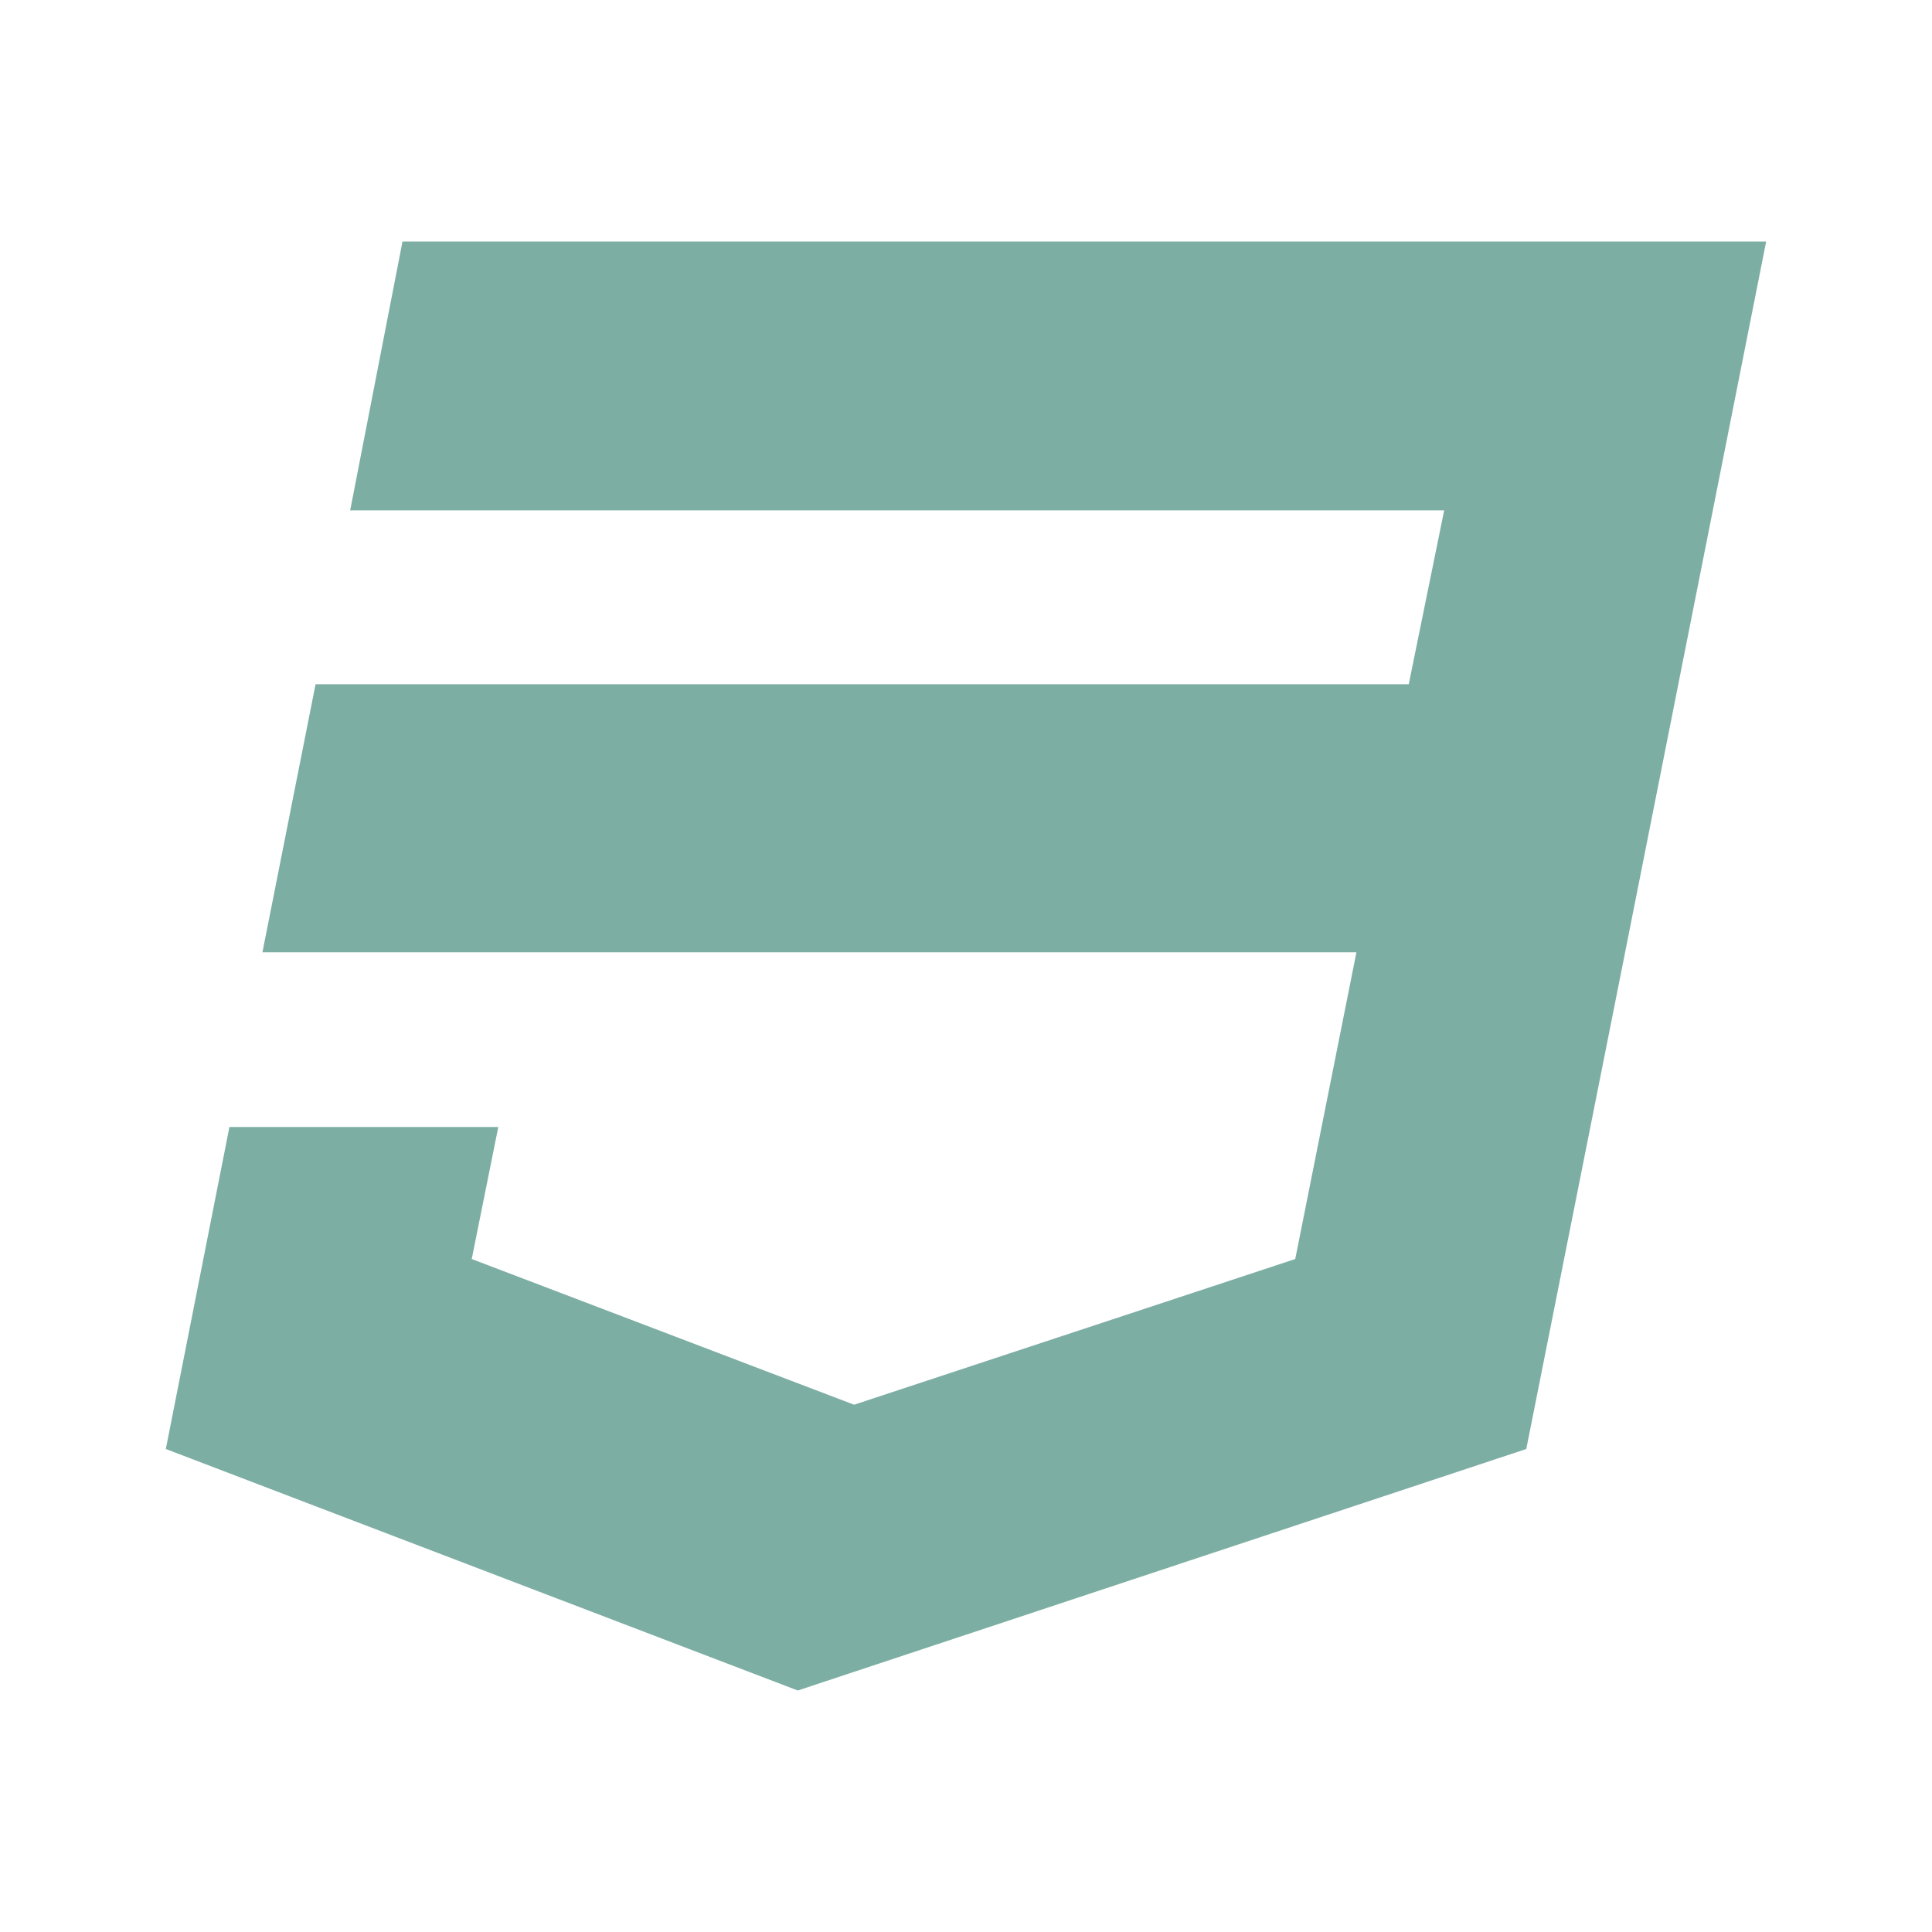
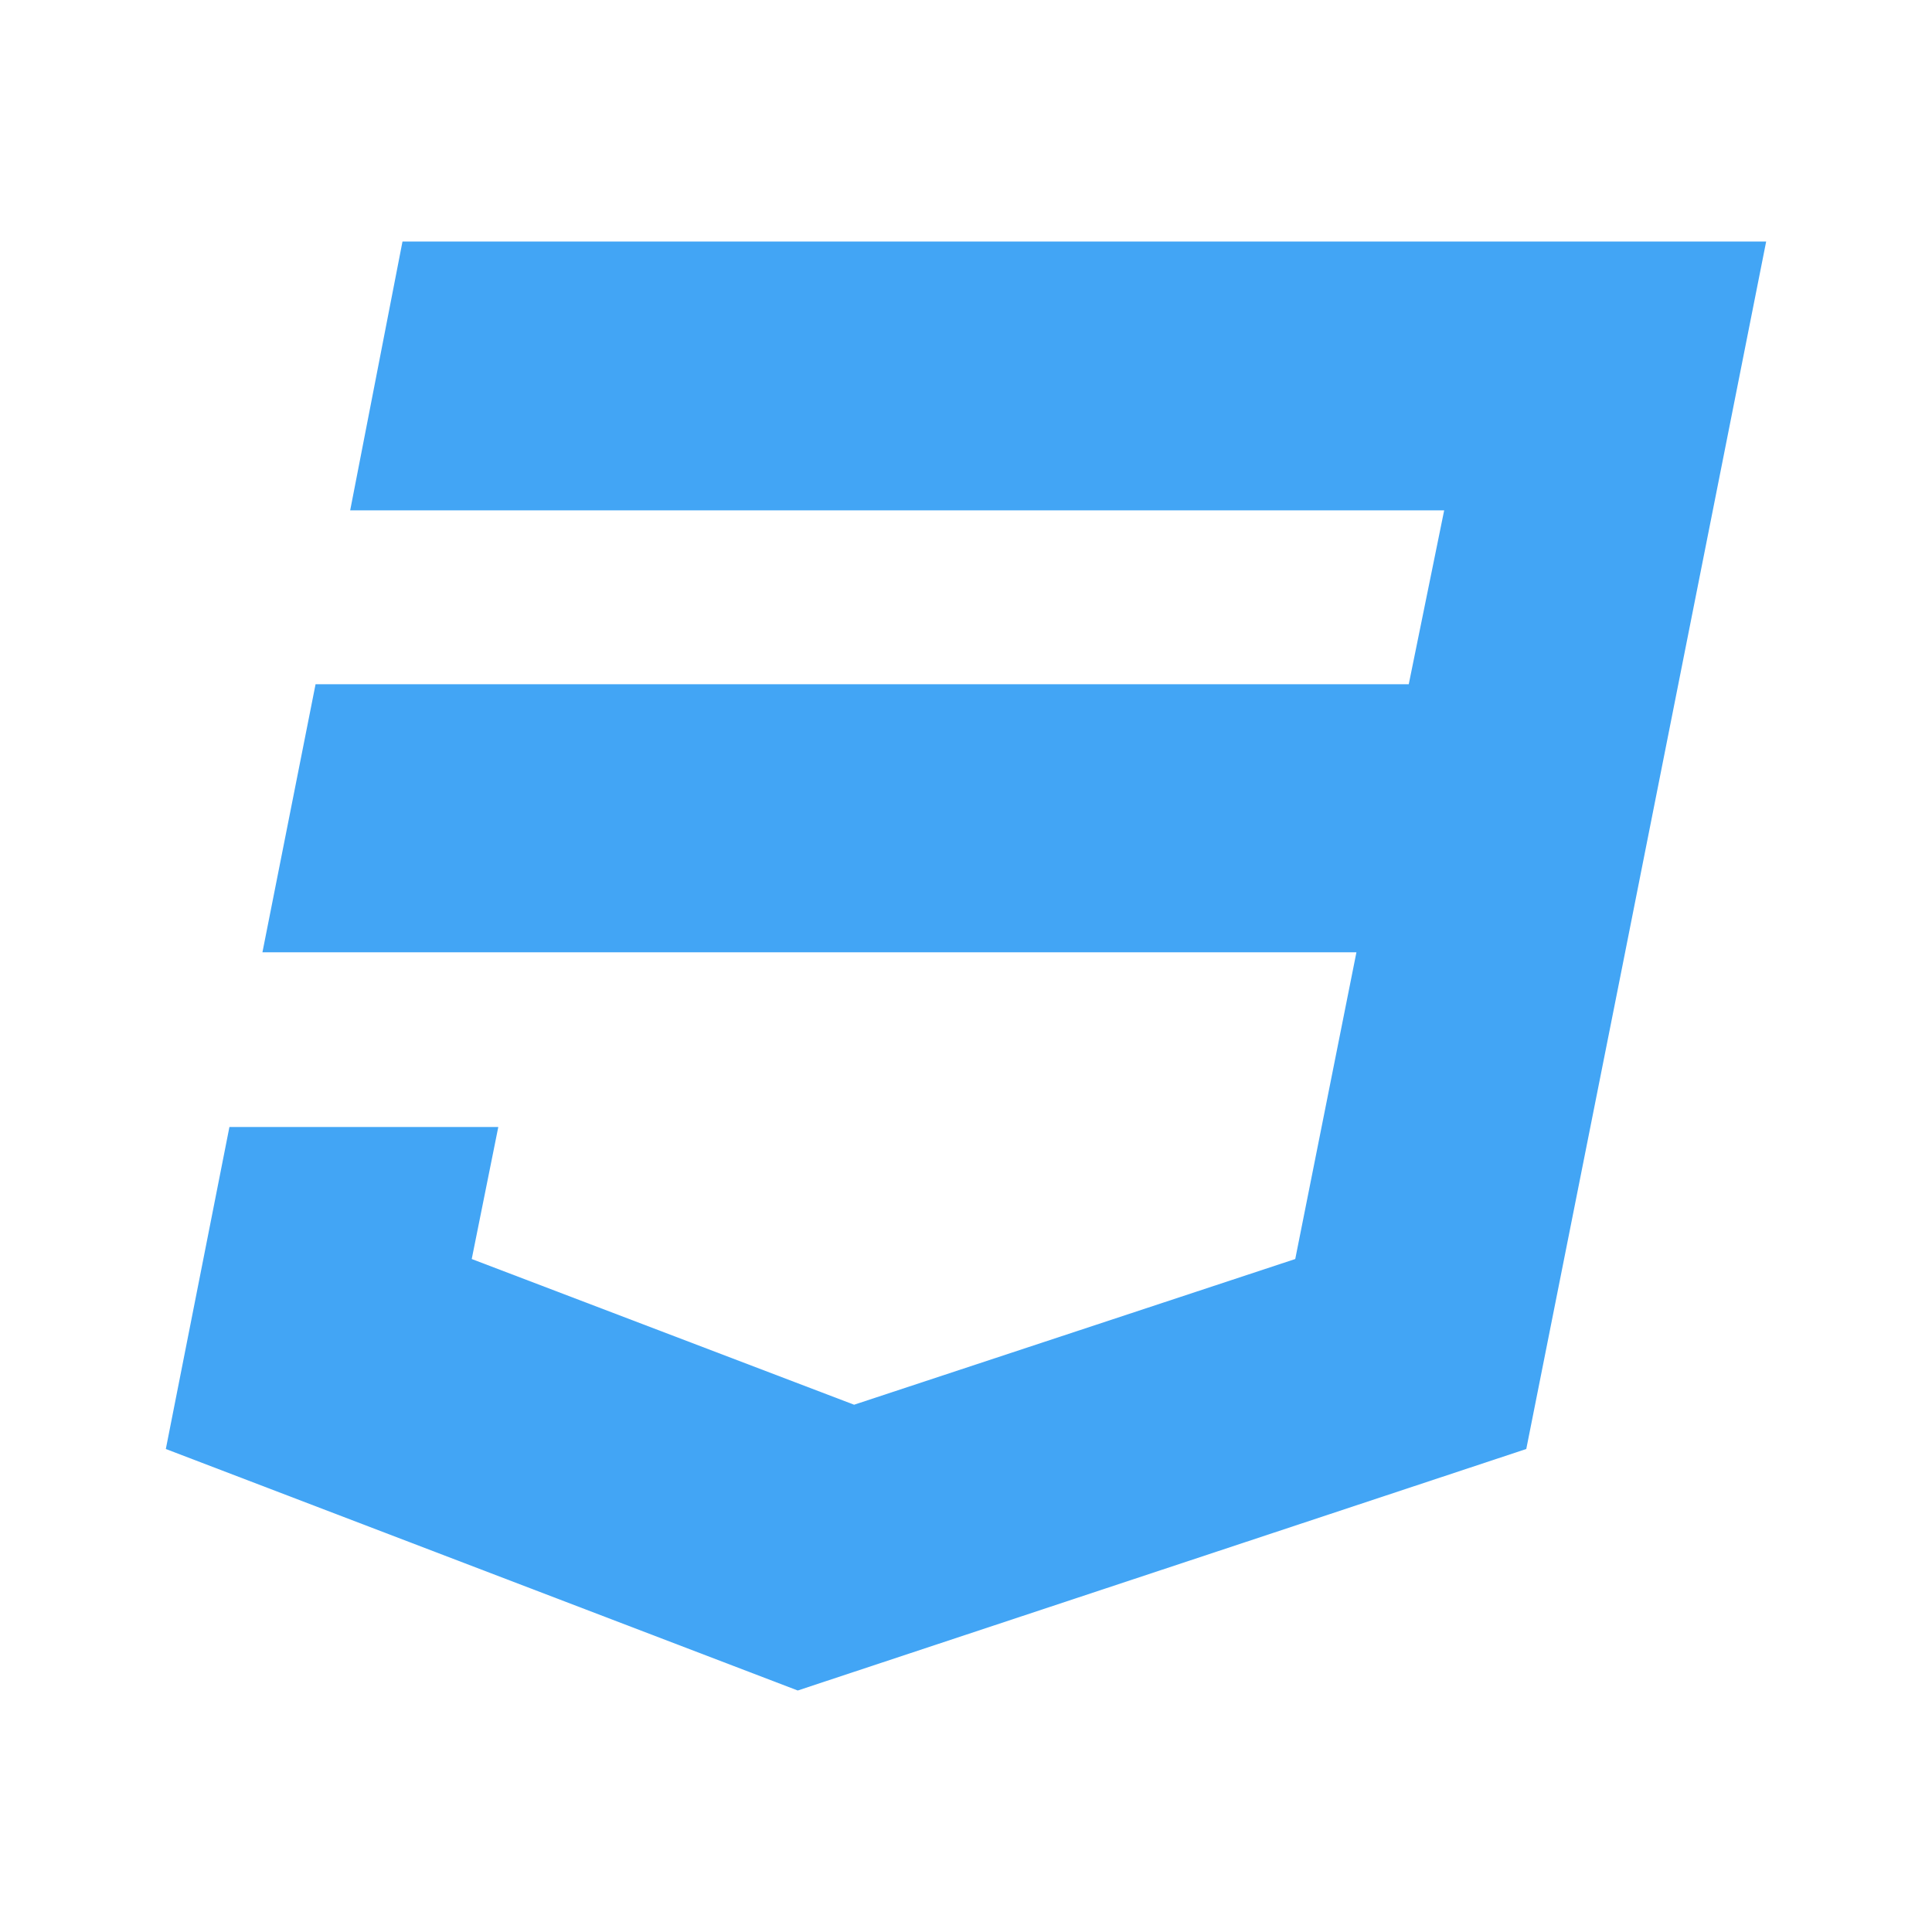
- <svg xmlns="http://www.w3.org/2000/svg" version="1.1" viewBox="0 0 24 24">
-   <path d="m5 3l-.65 3.34h13.59l-.44 2.16h-13.58l-.66 3.33h13.59l-.76 3.81-5.48 1.81-4.75-1.81.33-1.64h-3.34l-.79 4 7.85 3 9.05-3 1.2-6.03.24-1.21 1.54-7.76h-16.94z" fill="#7daea3" />
+ <svg xmlns="http://www.w3.org/2000/svg" viewBox="0 0 24 24">
+   <path d="m5 3-.65 3.34h13.59L17.5 8.5H3.92l-.66 3.33h13.59l-.76 3.81-5.48 1.81-4.75-1.81.33-1.64H2.85l-.79 4 7.85 3 9.05-3 1.2-6.03.24-1.21L21.94 3H5z" fill="#42a5f5" />
</svg>
